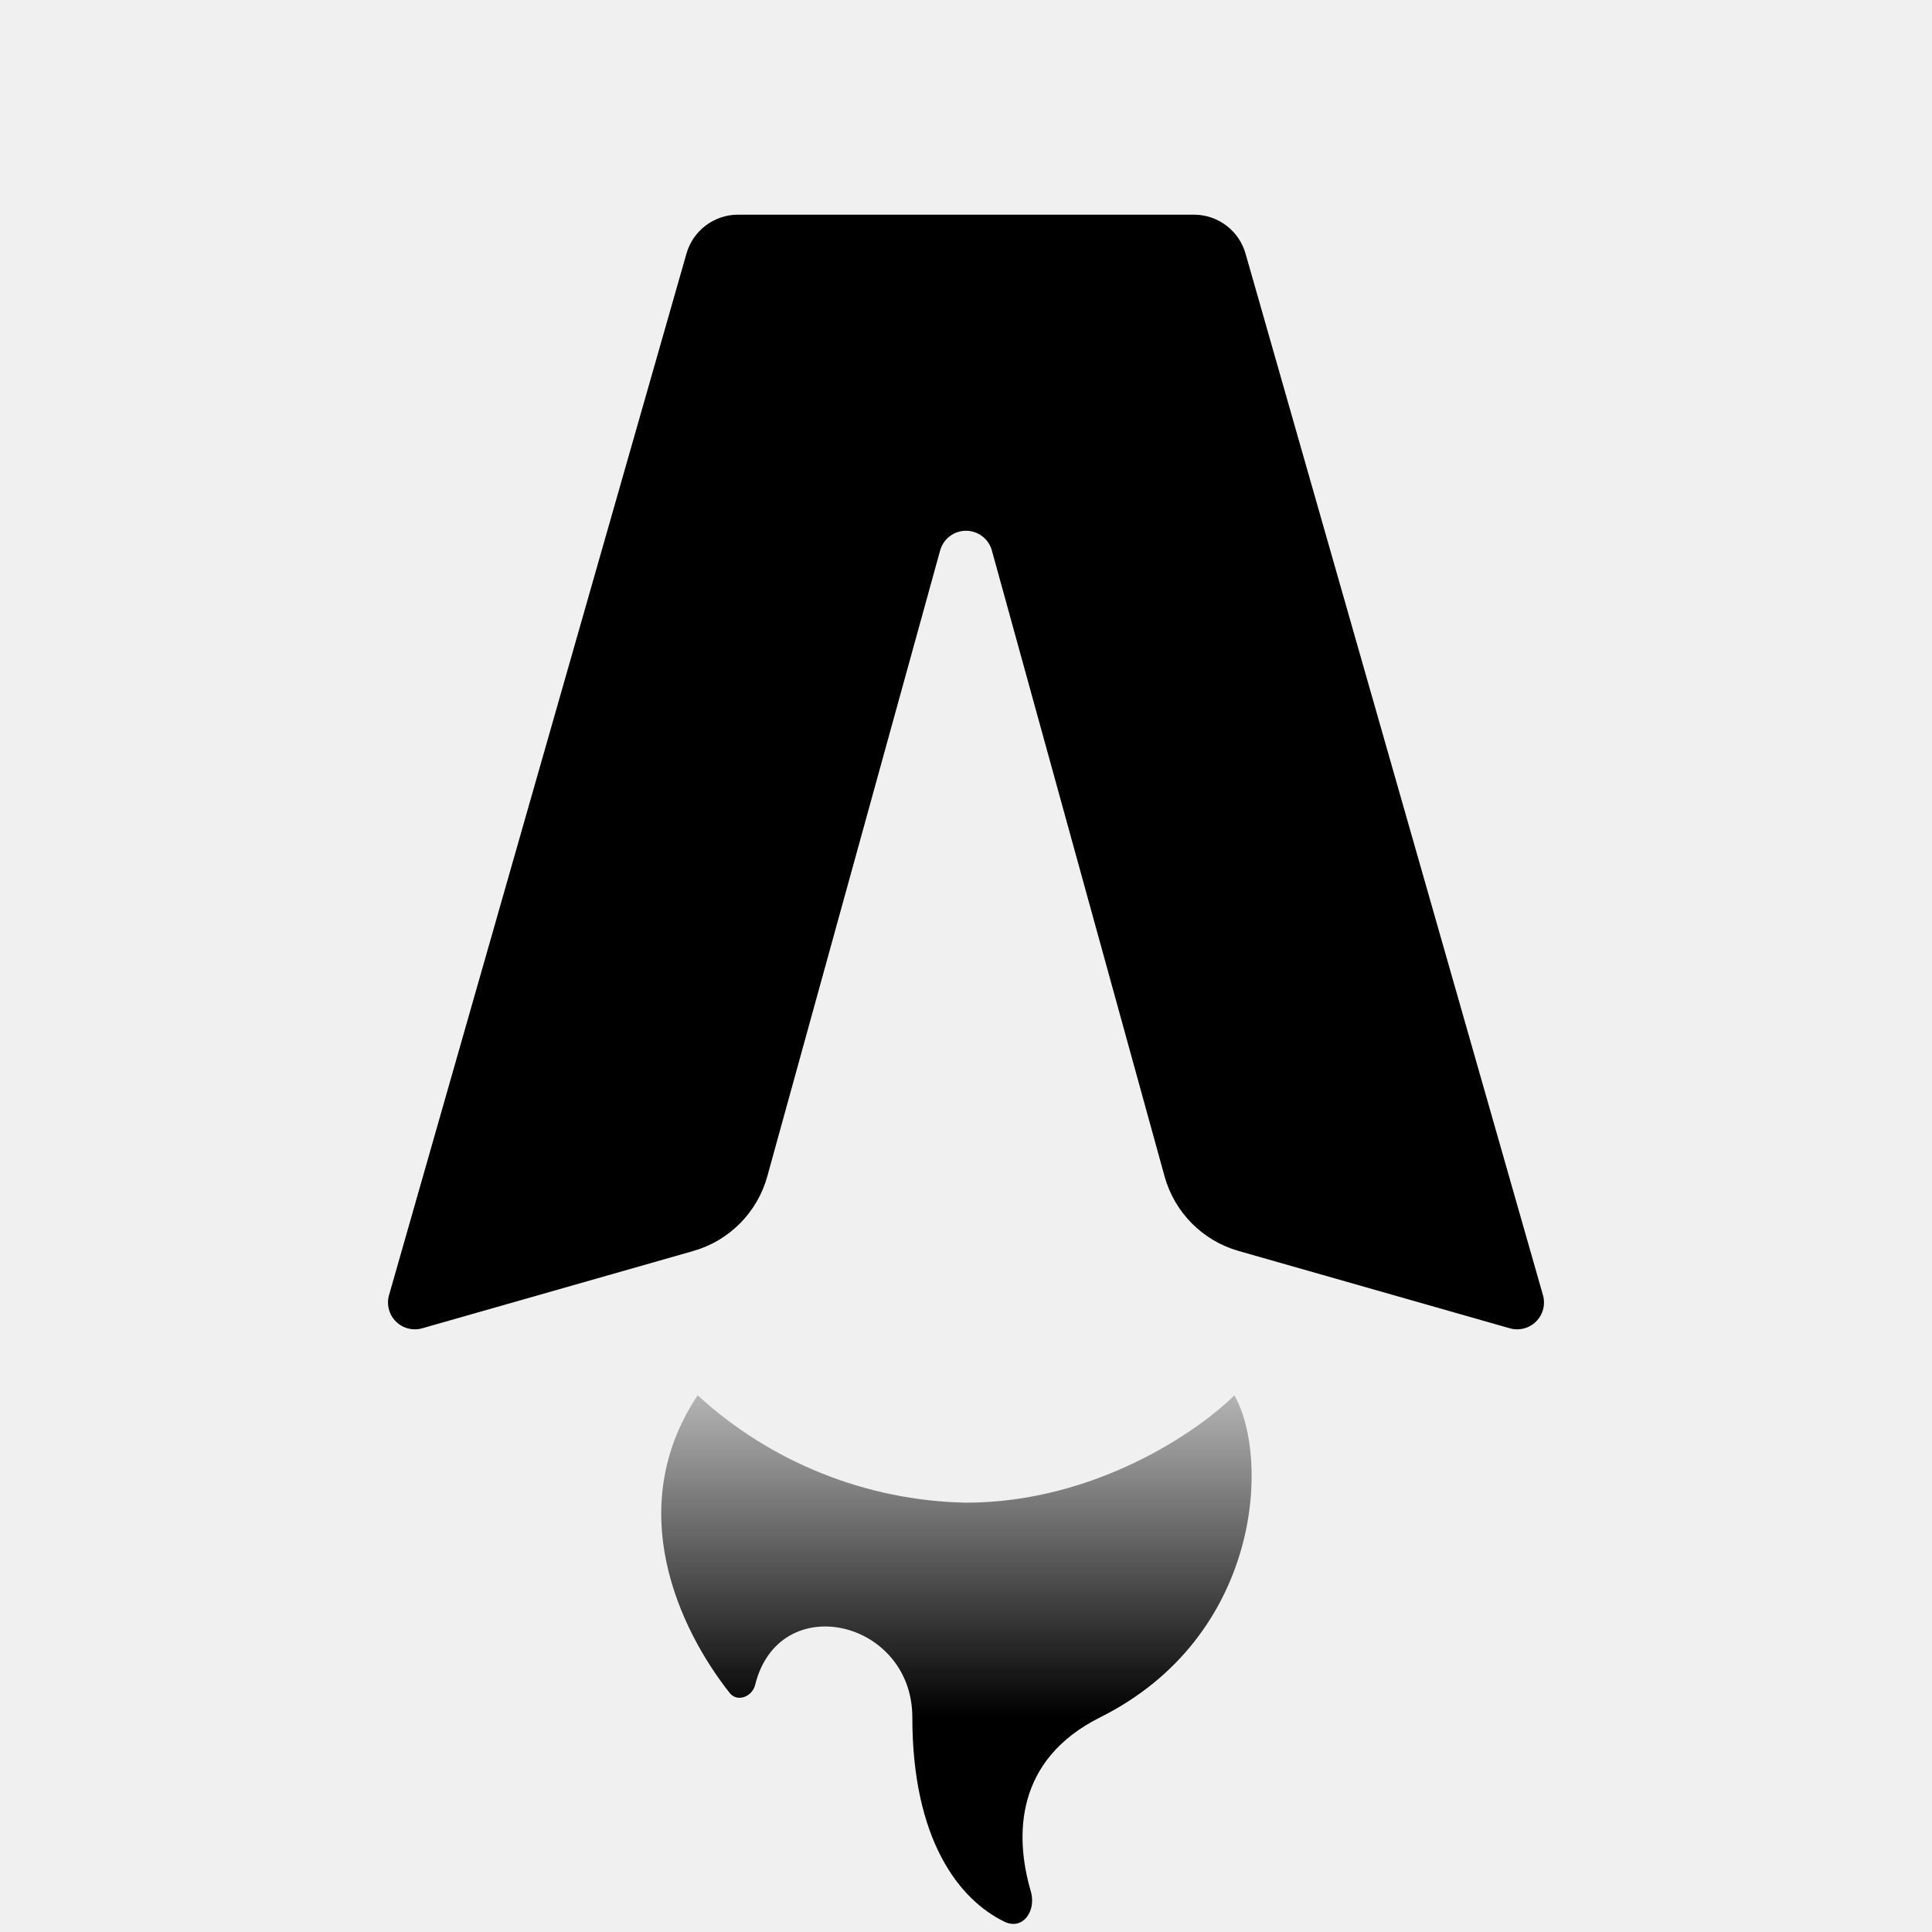
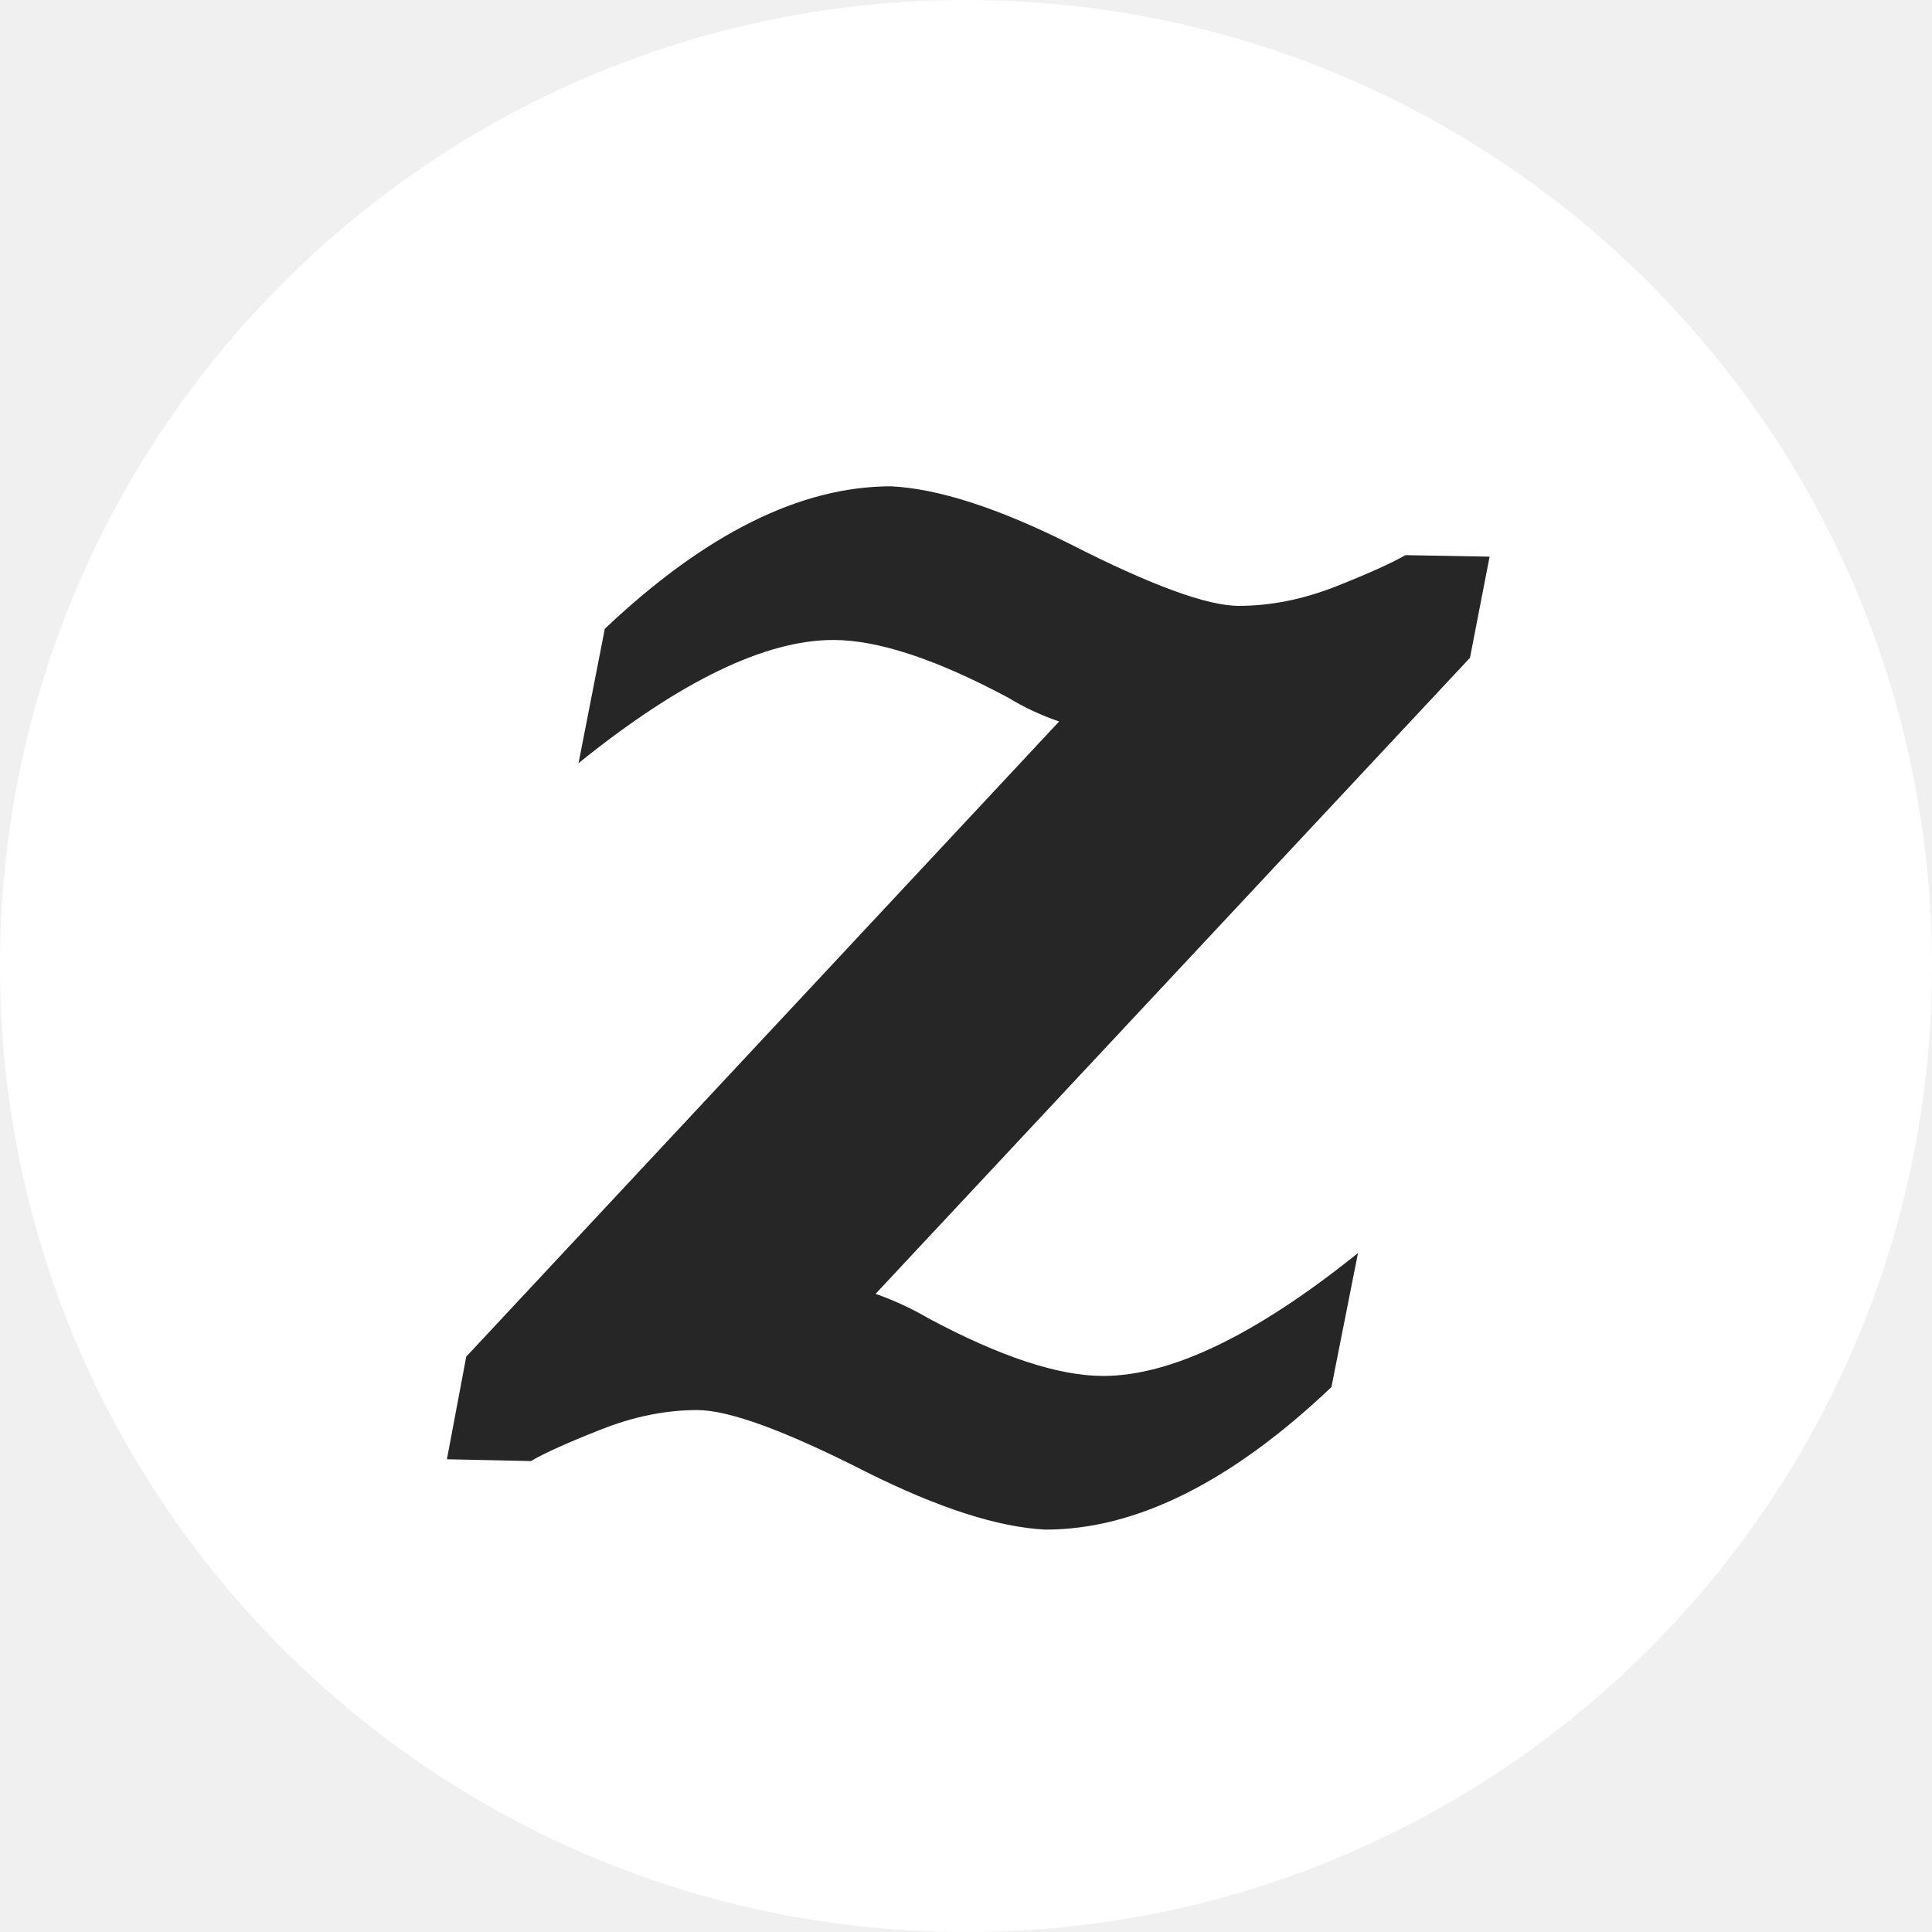
- <svg xmlns="http://www.w3.org/2000/svg" fill="none" viewBox="0 0 36 36">
-   <path fill="#000" d="M22.25 4h-8.5a1 1 0 0 0-.96.73l-5.54 19.4a.5.5 0 0 0 .62.62l5.05-1.44a2 2 0 0 0 1.38-1.4l3.22-11.66a.5.5 0 0 1 .96 0l3.22 11.67a2 2 0 0 0 1.38 1.39l5.05 1.44a.5.5 0 0 0 .62-.62l-5.54-19.4a1 1 0 0 0-.96-.73Z" />
-   <path fill="url(#gradient)" d="M18 28a7.63 7.63 0 0 1-5-2c-1.4 2.1-.35 4.35.6 5.55.14.17.41.07.47-.15.44-1.8 2.93-1.22 2.93.6 0 2.28.87 3.4 1.72 3.81.34.16.59-.2.49-.56-.31-1.05-.29-2.46 1.29-3.25 3-1.5 3.17-4.83 2.5-6-.67.67-2.6 2-5 2Z" />
-   <defs>
-     <linearGradient id="gradient" x1="16" x2="16" y1="32" y2="24" gradientUnits="userSpaceOnUse">
-       <stop stop-color="#000" />
-       <stop offset="1" stop-color="#000" stop-opacity="0" />
-     </linearGradient>
-   </defs>
+ <svg xmlns="http://www.w3.org/2000/svg" viewBox="0 0 100 100">
+   <circle cx="50" cy="50" r="50" fill="rgb(23 23 23)" />
+   <text x="50" y="50" font-size="90" dominant-baseline="middle" text-anchor="middle" fill="white">𝒛</text>
  <style>
-     @media (prefers-color-scheme:dark){:root{filter:invert(100%)}}
+     text{fill:rgb(38 38 38);}
+     circle{fill:rgb(255 255 255);}
+     @media (prefers-color-scheme:dark){text{fill:rgb(212 212 212);}circle{fill:rgb(23 23 23);}}
  </style>
</svg>
